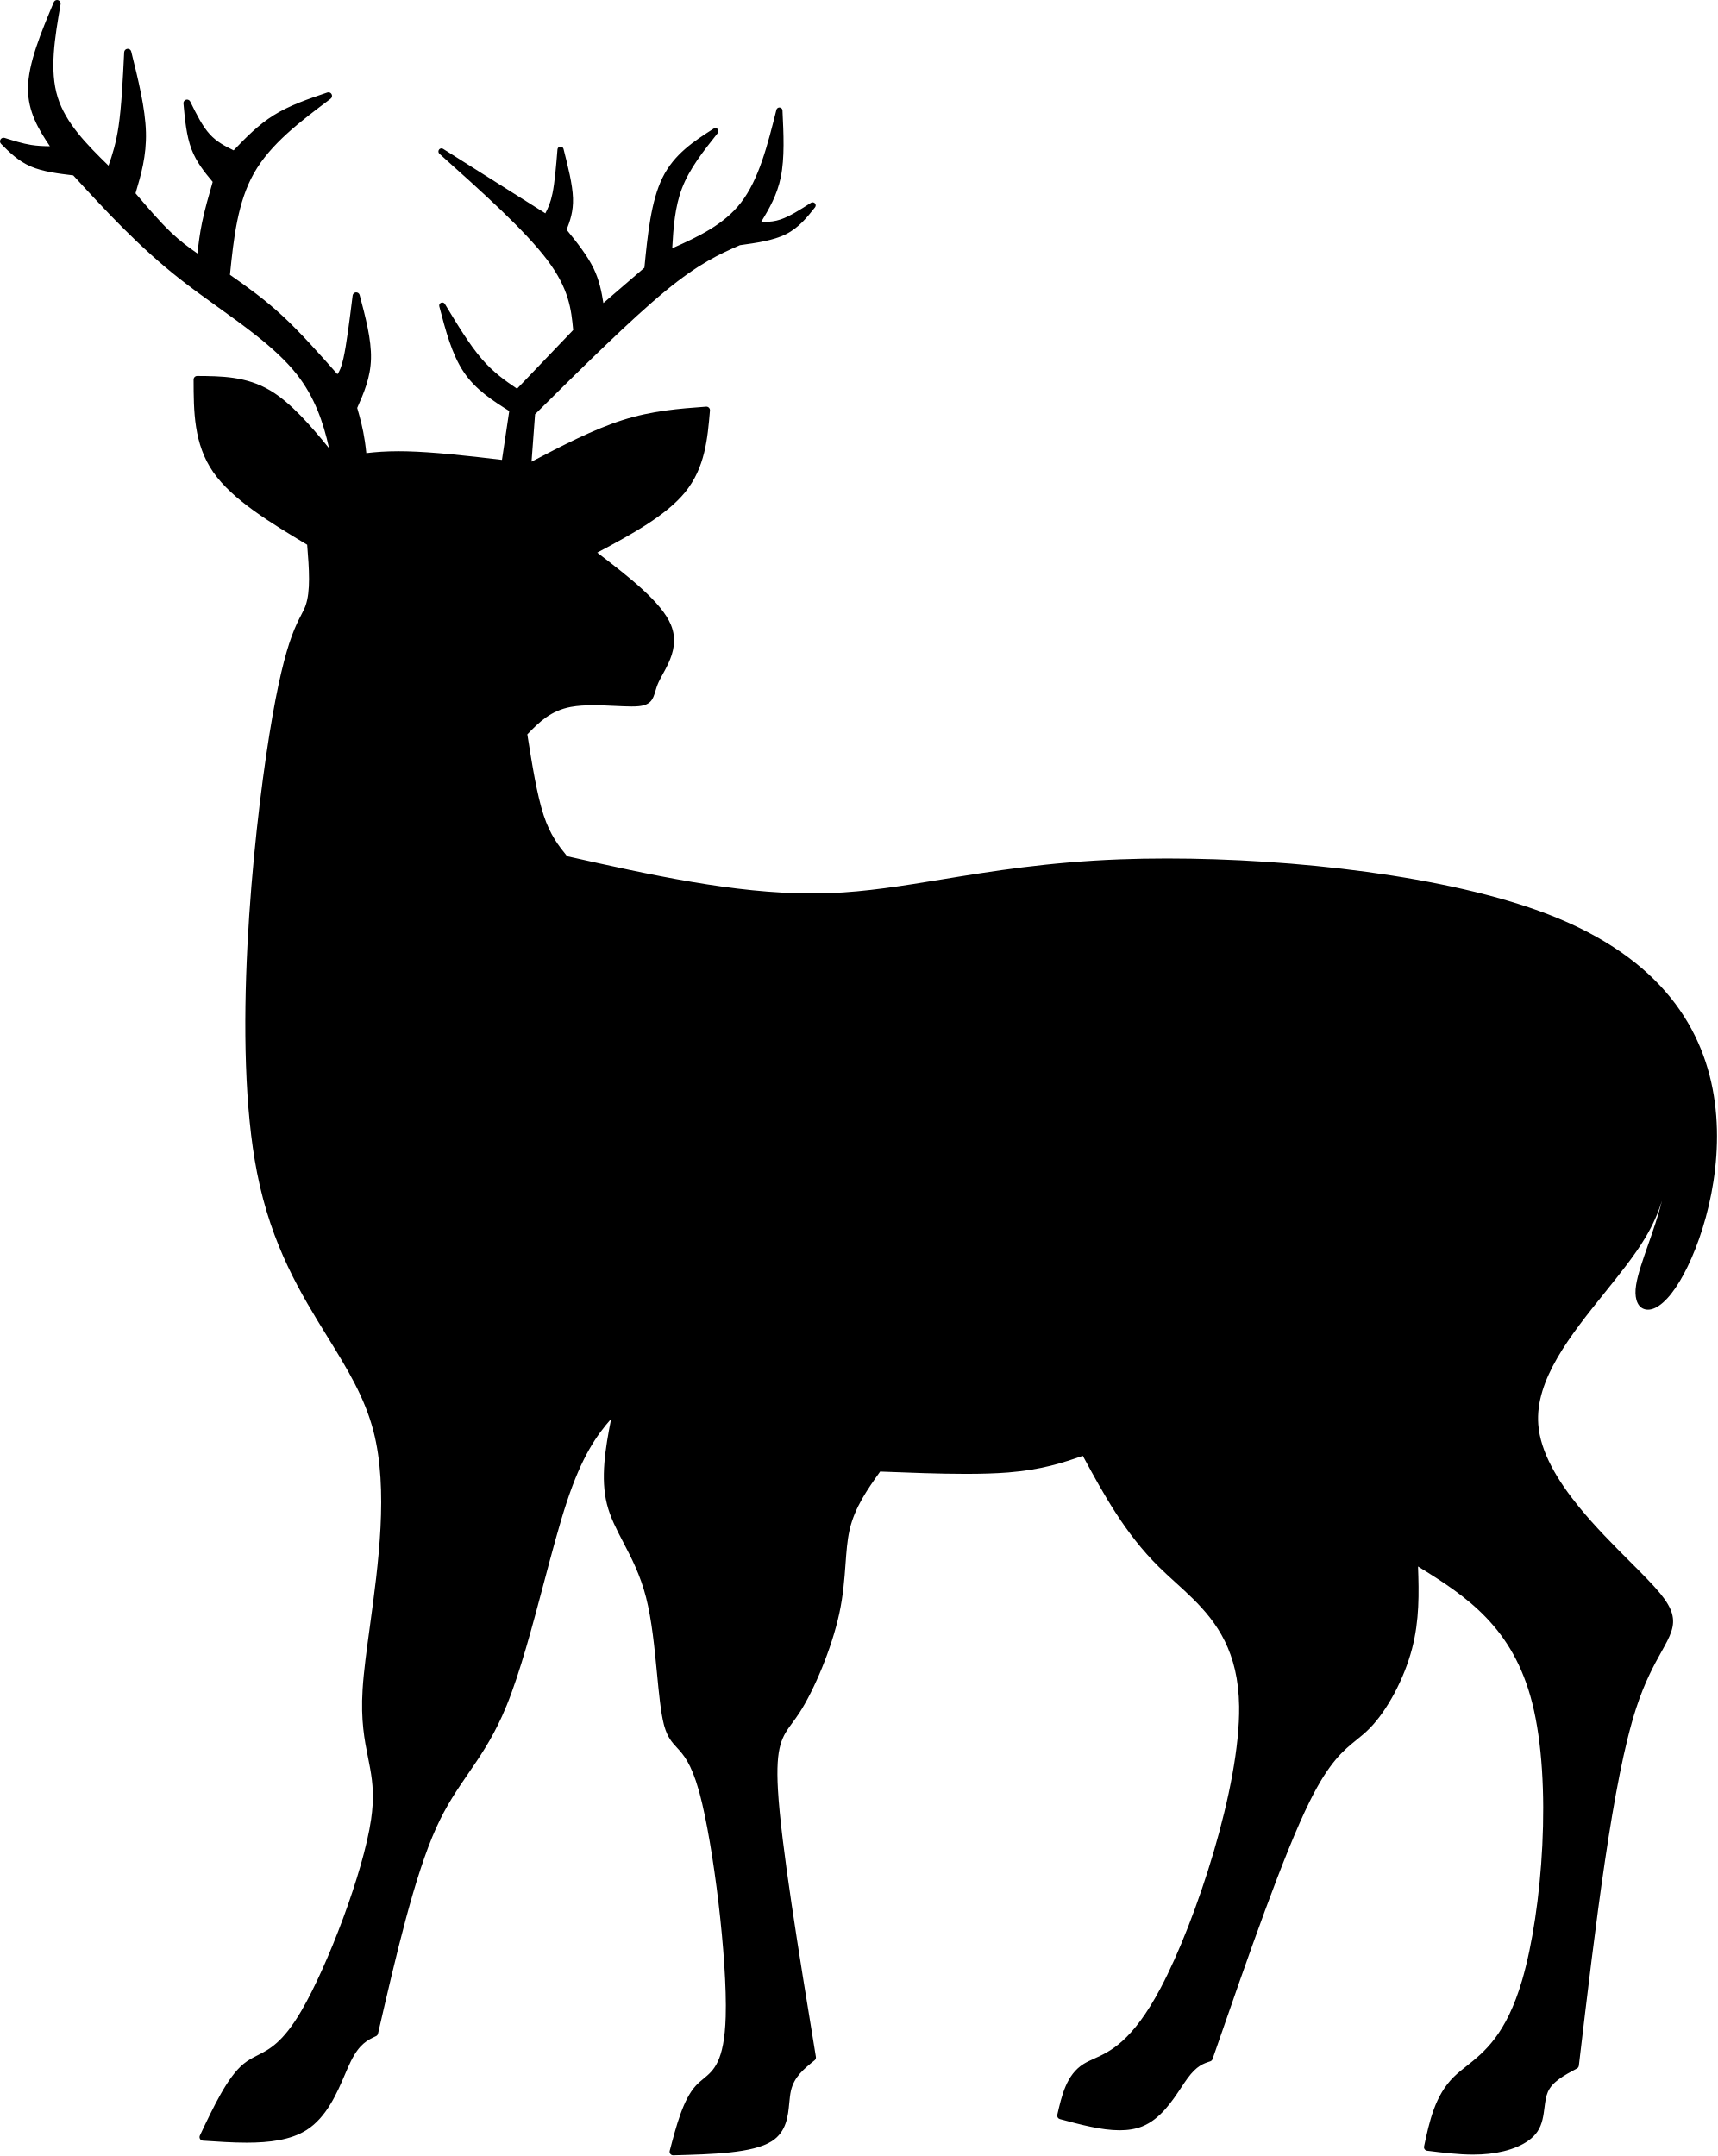
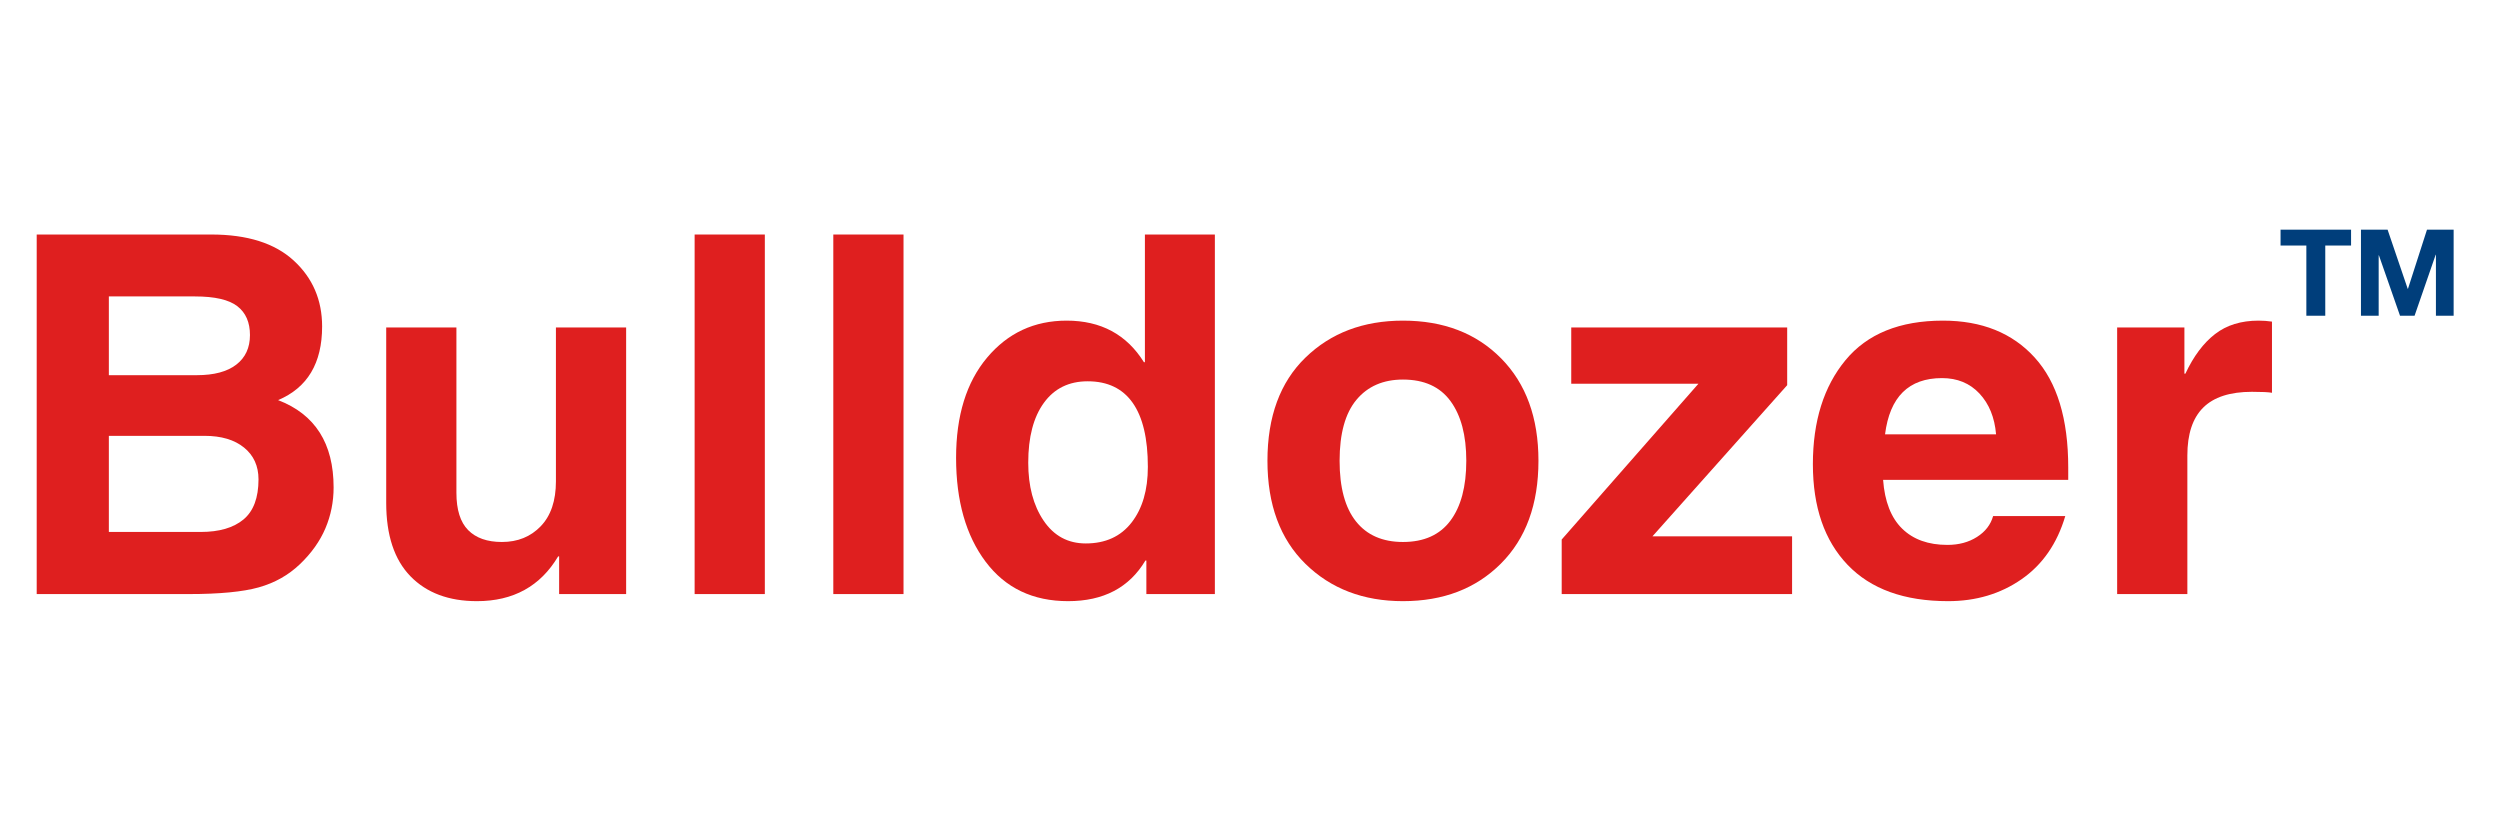
- <svg xmlns="http://www.w3.org/2000/svg" width="2064" height="2591" viewBox="0 0 2064 2591">
-   <path fill-rule="nonzero" d="M 68.582 0 C 66.891 0 65.301 1 64.617 2.641 C 49.469 38.801 33.719 76.199 33.629 106.539 C 33.551 134.23 46.445 155.73 59.949 175.719 L 59.949 175.73 C 52.414 175.672 44.992 175.371 37.473 174.172 C 27.211 172.531 16.586 169.199 5.586 165.738 C 5.156 165.609 4.723 165.539 4.297 165.539 C 2.824 165.539 1.418 166.301 0.625 167.609 C -0.402 169.301 -0.141 171.469 1.258 172.871 L 1.262 172.879 C 11.23 182.871 21.812 193.531 36.98 200.051 C 51.562 206.32 70.168 208.629 88.086 210.781 L 88.027 210.781 C 127.152 253.41 166.617 296.301 215.762 334.941 C 230.559 346.578 246.293 357.879 261.785 369 C 277.172 380.051 292.441 391.012 306.66 402.191 C 326.133 417.512 343.562 433.18 356.773 450.02 C 377.809 476.828 388.449 506.961 395.438 538.629 L 395.438 538.641 C 372.684 510.711 349.328 483.93 324.855 469.34 C 295.957 452.121 265.801 452 236.961 451.809 L 236.934 451.82 C 235.793 451.809 234.707 452.262 233.898 453.07 C 233.086 453.871 232.633 454.969 232.637 456.121 C 232.723 494.012 232.699 533.539 256.305 567.48 C 279.352 600.621 324.738 628.02 369.191 654.68 L 369.133 654.691 C 371.477 683.539 373.406 710.691 367.109 728.031 C 365.828 731.559 364.191 734.719 362.059 738.82 C 358.91 744.871 354.965 752.441 350.418 764.961 C 342.891 785.699 333.77 819.84 323.648 883.109 C 303.348 1010.02 278.723 1255.949 308.883 1409.27 C 326.266 1497.66 361.828 1555.211 393.512 1606.52 C 417.043 1644.633 438.207 1678.961 448.836 1720.094 C 466.922 1790.09 454.648 1880.246 444.5 1954.387 C 440.613 1982.781 437.043 2008.84 435.727 2030.262 C 433.41 2067.93 438.066 2091.18 442.305 2112.348 L 442.305 2112.355 C 445.91 2130.348 449.152 2146.59 447.758 2169.281 C 447.43 2174.613 446.836 2180.359 445.934 2186.535 L 445.934 2186.543 C 436.582 2250.328 393.613 2362.809 362.105 2416.637 C 339.762 2454.805 323.547 2462.852 309.598 2469.926 C 303.98 2472.777 298.262 2475.66 292.691 2480.238 C 273.379 2496.113 256.457 2532.078 240.184 2566.418 C 239.578 2567.703 239.641 2569.203 240.363 2570.43 C 241.082 2571.656 242.359 2572.449 243.777 2572.543 L 243.789 2572.543 L 243.883 2572.551 L 243.883 2572.555 C 261.582 2573.746 279.461 2574.957 296.387 2574.957 C 323.672 2574.957 349.332 2571.844 368.355 2559.785 C 392.641 2544.395 405.109 2514.961 414.488 2493.074 C 417.012 2487.184 419.289 2481.871 421.547 2477.309 C 432.055 2456.039 441.754 2451.664 451.855 2446.961 C 453.055 2446.402 453.93 2445.32 454.227 2444.043 L 454.238 2443.996 L 454.238 2443.988 C 476.211 2348.801 498.035 2254.348 524.301 2196.363 L 524.301 2196.367 C 536.363 2169.73 549.363 2150.797 562.695 2131.402 C 576.281 2111.625 590.188 2091.402 603.301 2062.445 L 603.305 2062.453 C 605.184 2058.293 607.055 2053.949 608.895 2049.422 C 625.066 2009.676 639.746 1954.289 653.586 1902.102 C 663.062 1866.367 672.156 1832.094 681.086 1805.086 C 699.309 1749.992 716.863 1725.094 734.371 1705.145 L 734.422 1705.148 C 727.285 1740.746 721.598 1776.629 729.32 1807.473 C 733.352 1823.57 740.996 1838.16 749.066 1853.613 C 758.828 1872.297 769.434 1892.637 776.359 1919.676 C 783.289 1946.719 786.574 1980.605 789.527 2011.141 L 789.527 2011.148 C 791.875 2035.402 794.023 2057.781 797.746 2072.316 L 797.746 2072.32 C 797.93 2073.023 798.129 2073.77 798.316 2074.441 L 798.32 2074.441 C 802.133 2087.941 807.617 2093.914 813.516 2100.324 C 821.133 2108.598 830.352 2118.441 839.742 2151.672 L 839.738 2151.676 C 840.105 2152.969 840.402 2154.039 840.766 2155.398 C 857.484 2217.602 874.098 2354.59 872.078 2423.391 C 870.473 2478.156 857.141 2488.391 845.34 2498.137 C 842.32 2500.633 839.086 2503.297 836.094 2506.566 C 820.848 2523.23 812.652 2554.887 804.801 2584.754 C 804.457 2586.062 804.75 2587.453 805.59 2588.516 C 806.406 2589.547 807.648 2590.145 808.855 2590.145 C 808.887 2590.145 808.922 2590.145 808.957 2590.141 L 808.977 2590.145 L 809.09 2590.141 C 855.707 2588.887 904.715 2587.734 927.434 2573.223 C 945.344 2561.781 946.977 2542.512 948.445 2527.312 C 948.973 2521.852 949.461 2516.887 950.469 2512.516 C 954.285 2495.934 965.898 2486.434 978.914 2475.973 C 980.117 2475.004 980.711 2473.461 980.461 2471.93 C 959.492 2343.902 938.605 2216.312 934.852 2150.93 C 931.785 2097.531 940.172 2086.777 952.297 2070.266 C 954.953 2066.645 957.883 2062.66 960.914 2057.984 C 978.332 2031.113 999.336 1981.289 1008.441 1939.594 C 1013.32 1917.234 1014.77 1897.215 1016.059 1879.418 C 1017.141 1864.656 1018.102 1851.57 1020.719 1839.586 C 1020.852 1838.969 1021.031 1838.168 1021.18 1837.555 C 1027.352 1811.512 1042.109 1790.266 1057.66 1768.461 L 1057.711 1768.465 C 1093.301 1769.855 1128.898 1771.227 1160.602 1771.227 C 1179.129 1771.227 1196.379 1770.758 1211.559 1769.543 C 1251.5 1766.355 1276.809 1758.023 1301.16 1749.562 L 1301.211 1749.566 C 1326.359 1796.074 1352.141 1843.031 1392.488 1882.918 C 1398.898 1889.258 1405.68 1895.418 1412.469 1901.582 C 1419.48 1907.949 1426.57 1914.395 1433.422 1921.168 C 1462.512 1949.93 1488.18 1985.383 1489.059 2050.555 C 1490.359 2146.953 1437.559 2308.039 1394.922 2388.762 C 1360.641 2453.672 1333.43 2465.625 1314.762 2474.02 C 1310.32 2476.016 1306.012 2477.945 1302.16 2480.352 C 1281.41 2493.297 1275.801 2518.688 1270.531 2541.504 L 1270.48 2541.762 L 1270.48 2541.77 C 1270.121 2543.953 1271.469 2546.051 1273.602 2546.625 C 1298.16 2553.227 1323.469 2560.062 1345.441 2560.062 C 1355.102 2560.062 1364.289 2558.758 1372.629 2555.422 C 1394.41 2546.715 1408.891 2524.641 1419.539 2508.602 L 1419.539 2508.605 C 1422.238 2504.523 1424.66 2500.883 1426.969 2497.727 C 1438.238 2482.352 1446.129 2479.914 1454.352 2477.242 C 1455.629 2476.824 1456.641 2475.832 1457.078 2474.562 L 1457.73 2472.668 L 1457.73 2472.664 C 1500.34 2349.699 1542.719 2227.531 1574.078 2164.426 C 1597.531 2117.219 1614.609 2103.492 1630.121 2090.934 C 1635.371 2086.684 1640.629 2082.43 1645.898 2077.078 C 1666.891 2055.754 1687.359 2017.715 1696.898 1981.133 C 1705.738 1947.266 1705.219 1914.582 1704.031 1882.551 L 1704.07 1882.559 C 1762.371 1918.426 1818.199 1955.668 1841.23 2046.492 C 1865.41 2141.789 1853.539 2296.117 1829.191 2379.547 C 1810 2445.301 1783.238 2466.352 1762.32 2482.914 C 1756.91 2487.199 1751.672 2491.34 1747.051 2495.895 C 1724.25 2518.363 1717.66 2549.738 1711.301 2579.477 C 1711.051 2580.656 1711.301 2581.883 1712 2582.863 C 1712.691 2583.844 1713.77 2584.488 1714.969 2584.641 C 1733.371 2586.941 1752.078 2589.289 1770.27 2589.289 C 1776.691 2589.289 1783.078 2588.992 1789.391 2588.301 C 1813.172 2585.684 1836.949 2577.215 1847.48 2561.723 C 1853.531 2552.82 1854.82 2542.02 1856 2532.773 C 1856.922 2525.531 1857.75 2519.238 1860.059 2513.992 C 1865.398 2501.828 1879.191 2494.254 1895.02 2485.801 C 1896.262 2485.137 1897.102 2483.91 1897.27 2482.516 C 1917.602 2310.824 1937.871 2139.938 1966.102 2052.996 C 1976.469 2021.066 1987.91 2000.508 1996.559 1984.957 C 2001.68 1975.754 2006.09 1967.871 2008.488 1960.473 C 2013.27 1945.754 2010.039 1933.297 1995.199 1915.113 C 1986.422 1904.363 1973.328 1891.27 1958.699 1876.641 C 1939.34 1857.273 1917.109 1835.023 1897.629 1811.148 C 1871.578 1779.23 1851.059 1745.102 1848.539 1711.848 C 1844.488 1658.203 1887.031 1604.914 1928.422 1553.449 C 1946.52 1530.941 1964.289 1508.871 1976.961 1487.738 C 1986.09 1472.52 1992.578 1457.801 1997 1443.488 L 1997.039 1443.5 C 1992.699 1461.141 1986.379 1479.211 1980.469 1496.07 C 1974.102 1514.25 1968.121 1531.289 1966.09 1544.309 C 1965.809 1546.07 1965.609 1547.762 1965.48 1549.41 C 1964.539 1561.75 1968.359 1573.039 1979.25 1573.871 L 1979.262 1573.871 C 1979.609 1573.891 1980.031 1573.91 1980.391 1573.91 C 1991.441 1573.91 2005.059 1562.141 2018.359 1540.059 C 2043.801 1497.852 2072.16 1411.27 2060.691 1324.852 C 2049.148 1237.91 1997.34 1151.629 1860.488 1098.84 C 1739.75 1052.27 1552.59 1031.68 1402.379 1031.68 C 1383.02 1031.68 1364.27 1032.031 1346.328 1032.699 C 1259.379 1035.961 1191.879 1047.012 1132.039 1056.809 C 1084.059 1064.66 1041.141 1071.672 996.918 1073.328 L 996.922 1073.34 C 996.676 1073.34 995.859 1073.371 995.617 1073.379 C 989.035 1073.609 982.41 1073.719 975.766 1073.719 C 881.902 1073.719 782.035 1051.48 681.543 1028.98 L 681.488 1028.98 C 671.133 1016.219 661.141 1003.5 653.297 979.691 C 645.262 955.301 639.48 919.281 633.68 882.559 L 633.625 882.57 C 648.031 867.641 661.965 853.961 686.156 849.5 L 686.16 849.5 L 686.203 849.488 L 686.223 849.5 C 694.215 848.02 703.441 847.531 712.973 847.531 C 721.883 847.531 730.91 847.961 739.34 848.352 C 746.488 848.68 753.223 849 758.953 849 C 762.055 849 764.953 848.91 767.48 848.66 C 782.383 847.199 784.75 840.031 787.477 830.879 C 788.48 827.5 789.578 823.828 791.504 819.66 C 792.801 816.84 794.504 813.738 796.422 810.25 C 798.617 806.25 801.008 801.922 803.191 797.18 C 809.145 784.27 813.504 768.43 806.238 750.859 C 795.082 723.891 756.199 693.551 717.723 664.141 L 717.668 664.141 C 758.945 642.199 800.449 619.531 823.227 591.621 C 847.379 562.031 850.281 526.91 853.16 493.359 C 853.27 492.102 852.82 490.859 851.938 489.969 C 851.129 489.148 850.027 488.691 848.883 488.691 C 848.777 488.691 848.672 488.691 848.566 488.699 C 816.414 491.07 783.75 493.461 747.758 504.969 C 713.285 516 675.867 535.371 638.734 554.84 L 642.988 497.871 L 642.941 497.871 C 700.621 440.77 758.02 383.988 799.094 350.121 C 839.91 316.449 864.488 305.52 889.125 294.648 L 889.086 294.66 C 908.711 291.93 929.16 289.109 944.438 281.461 C 960.012 273.672 969.984 261.02 979.426 249.121 C 980.547 247.699 980.484 245.68 979.273 244.352 C 978.551 243.551 977.551 243.129 976.535 243.129 C 976.531 243.129 976.531 243.129 976.531 243.129 L 976.527 243.129 C 975.844 243.129 975.156 243.32 974.547 243.711 C 961.461 252.07 948.926 260.051 938.074 263.711 C 931.328 266 925.156 266.621 919.07 266.621 C 919.066 266.621 919.059 266.621 919.055 266.621 C 917.629 266.621 916.207 266.578 914.789 266.531 L 914.734 266.531 C 924.418 250.82 933.859 234.25 938.23 213.078 C 943.059 189.68 941.645 160.84 940.285 132.66 C 940.199 130.84 938.785 129.352 936.961 129.172 C 936.84 129.16 936.715 129.148 936.594 129.148 C 934.918 129.148 933.434 130.289 933.02 131.941 C 922.359 174.41 911.91 215.781 890.352 243.59 C 870.055 269.781 839.68 284.23 807.816 298.371 C 809.219 273.051 811.094 248.48 819.496 226.43 C 828.559 202.629 845.309 181.551 862.531 159.91 C 863.656 158.5 863.594 156.48 862.383 155.141 C 861.66 154.34 860.656 153.922 859.641 153.922 C 858.953 153.922 858.262 154.109 857.648 154.512 C 834.461 169.391 810.273 184.82 796.133 213.531 C 782.309 241.609 778.25 282.141 774.355 321.82 L 774.309 321.82 L 725.078 364.18 C 722.93 350.648 720.172 336.73 713.375 322.68 C 705.812 307.039 693.293 291.371 680.941 276.109 L 680.895 276.121 C 685.012 265.52 689.078 254.16 688.566 238.191 C 688.035 221.551 682.512 199.949 677.164 178.941 C 676.742 177.301 675.262 176.16 673.59 176.16 C 673.484 176.16 673.383 176.16 673.277 176.18 C 671.48 176.32 670.055 177.75 669.906 179.551 C 668.27 199.531 666.656 219.16 663.898 232.512 C 661.625 243.52 658.582 250.211 655.328 256.371 L 532.492 178.91 C 531.883 178.52 531.203 178.34 530.527 178.34 L 530.523 178.34 C 529.398 178.34 528.297 178.852 527.574 179.809 C 526.418 181.34 526.629 183.5 528.059 184.781 C 579.855 231.18 631.172 277.18 657.918 312.809 C 683.762 347.23 686.492 371.789 688.797 396.672 L 688.75 396.672 L 621.34 467.148 C 606.949 457.41 592.883 447.52 579 431.43 C 564.184 414.262 549.516 389.98 534.621 365.301 C 533.934 364.16 532.719 363.512 531.457 363.512 C 530.977 363.512 530.492 363.609 530.027 363.801 C 528.332 364.512 527.426 366.359 527.887 368.129 C 535.336 396.629 542.965 426 557.48 447.441 C 571.598 468.309 592.062 481.469 612.004 493.969 L 611.957 493.969 L 603.207 552.648 L 603.207 552.66 C 560.57 547.531 519.789 543.141 488.801 542.391 C 485.445 542.309 482.281 542.27 479.137 542.27 C 464.113 542.27 451.492 543.16 440.223 544.551 L 440.223 544.559 C 439.707 539.641 439.137 534.93 438.484 530.52 C 436.105 514.422 432.68 502.18 429.273 490.32 L 429.215 490.328 C 437.133 472.512 445.242 453.852 445.809 431.07 C 446.391 407.941 439.16 380.84 432.195 354.559 L 432.117 354.309 L 432.117 354.301 C 431.527 352.531 429.875 351.359 428.043 351.359 C 427.902 351.359 427.758 351.359 427.617 351.379 C 425.617 351.578 424.023 353.129 423.777 355.121 L 423.59 356.629 C 419.938 385.82 416.332 414.41 412.691 430.641 C 410.219 441.66 407.809 446.609 405.488 449.719 C 383.293 424.59 360.98 399.52 339.539 379.648 C 317.762 359.469 296.941 344.711 276.363 330.27 L 276.309 330.27 C 280.832 285.879 285.578 242.789 305.172 208.191 C 325.133 172.941 360.715 146.141 397.285 118.68 C 398.973 117.41 399.492 115.109 398.508 113.238 C 397.746 111.801 396.262 110.949 394.707 110.949 C 394.246 110.949 393.785 111.02 393.328 111.18 C 371.035 118.719 348.125 126.449 328.793 138.539 C 310.344 150.078 295.281 165.488 280.75 180.68 C 270.164 175.531 260.363 170.359 252.223 161.5 C 243.234 151.73 236.098 137.309 228.602 122.07 C 227.863 120.57 226.348 119.672 224.746 119.672 C 224.359 119.672 223.969 119.719 223.582 119.828 C 221.59 120.391 220.281 122.289 220.461 124.289 L 220.465 124.309 L 220.469 124.371 C 222.191 143.34 223.961 163.121 230.141 179.379 C 236.074 194.988 245.992 207.16 255.621 218.641 L 255.566 218.641 C 250.773 235.262 245.984 252.031 242.828 267.309 C 240.074 280.621 238.559 292.781 237.262 304.621 C 226.895 297.43 216.527 289.828 205.18 279 C 192.047 266.461 177.586 249.602 162.887 232.359 L 162.828 232.371 C 169.492 210.121 176.117 187.16 175.363 158.922 C 174.59 129.941 166.047 95.602 157.68 61.879 C 157.199 59.949 155.469 58.621 153.516 58.621 C 153.375 58.621 153.234 58.621 153.094 58.641 C 150.973 58.84 149.324 60.57 149.219 62.699 C 147.609 95.5 146.008 127.961 142.492 151.691 C 139.48 172 135.07 185.891 130.398 199.078 C 103.809 173.191 79.035 147.82 69.398 117.141 C 59.168 84.578 65.82 45.52 72.812 5.031 C 73.188 2.871 71.883 0.781 69.785 0.172 C 69.383 0.059 68.98 0 68.582 0 Z M 68.582 0 " />
+ <svg xmlns="http://www.w3.org/2000/svg" width="1500" zoomAndPan="magnify" viewBox="0 0 1125 375" height="500" preserveAspectRatio="xMidYMid meet" version="1.0">
+   <defs>
+     <g />
+     <clipPath id="89b2491453">
+       <path d="M 1026.25 103.328 L 1058 103.328 L 1058 142.328 L 1026.25 142.328 Z M 1026.25 103.328 " clip-rule="nonzero" />
+     </clipPath>
+     <clipPath id="eee8c5bd04">
+       <path d="M 1062 103.328 L 1104.25 103.328 L 1104.25 142.328 L 1062 142.328 Z M 1062 103.328 " clip-rule="nonzero" />
+     </clipPath>
+   </defs>
+   <g fill="#df1f1f" fill-opacity="1">
+     <g transform="translate(0.0000135, 267.3316)">
+       <g>
+         <path d="M 48.984 -98.5 L 88.594 -98.5 C 96.301 -98.5 102.207 -100.078 106.312 -103.234 C 110.426 -106.391 112.484 -110.832 112.484 -116.562 C 112.484 -122.281 110.594 -126.602 106.812 -129.531 C 103.031 -132.469 96.664 -133.938 87.719 -133.938 L 48.984 -133.938 Z M 48.984 -27.953 L 90.359 -27.953 C 98.648 -27.953 105.051 -29.82 109.562 -33.562 C 114.07 -37.312 116.328 -43.332 116.328 -51.625 C 116.328 -57.633 114.16 -62.398 109.828 -65.922 C 105.504 -69.441 99.566 -71.203 92.016 -71.203 L 48.984 -71.203 Z M 16.516 -161.797 L 95.094 -161.797 C 111.312 -161.797 123.676 -157.883 132.188 -150.062 C 140.695 -142.25 144.953 -132.363 144.953 -120.406 C 144.953 -103.895 138.348 -92.852 125.141 -87.281 C 141.797 -80.895 150.125 -67.797 150.125 -47.984 C 150.125 -41.523 148.895 -35.395 146.438 -29.594 C 143.977 -23.801 140.16 -18.426 134.984 -13.469 C 129.816 -8.52 123.633 -5.035 116.438 -3.016 C 109.25 -1.004 98.758 0 84.969 0 L 16.516 0 Z M 16.516 -161.797 " />
+       </g>
+     </g>
+     <g transform="translate(158.9334, 267.3316)">
+       <g>
+         <path d="M 122.828 0 L 92.672 0 L 92.672 -16.953 L 92.234 -16.953 C 84.234 -3.523 72.051 3.188 55.688 3.188 C 43 3.188 33.02 -0.551 25.75 -8.031 C 18.488 -15.52 14.859 -26.523 14.859 -41.047 L 14.859 -119.969 L 46.453 -119.969 L 46.453 -45.562 C 46.453 -37.938 48.211 -32.344 51.734 -28.781 C 55.254 -25.219 60.316 -23.438 66.922 -23.438 C 74.035 -23.438 79.863 -25.801 84.406 -30.531 C 88.957 -35.27 91.234 -42.004 91.234 -50.734 L 91.234 -119.969 L 122.828 -119.969 Z M 122.828 0 " />
+       </g>
+     </g>
+     <g transform="translate(297.1747, 267.3316)">
+       <g>
+         <path d="M 47 0 L 15.406 0 L 15.406 -161.797 L 47 -161.797 Z M 47 0 " />
+       </g>
+     </g>
+   </g>
+   <g fill="#df1f1f" fill-opacity="1">
+     <g transform="translate(359.5813, 267.3316)">
+       <g>
+         <path d="M 47 0 L 15.406 0 L 15.406 -161.797 L 47 -161.797 Z M 47 0 " />
+       </g>
+     </g>
+   </g>
+   <g fill="#df1f1f" fill-opacity="1">
+     <g transform="translate(421.988, 267.3316)">
+       <g>
+         <path d="M 40.719 -59.109 C 40.719 -48.535 43.031 -39.836 47.656 -33.016 C 52.281 -26.191 58.594 -22.781 66.594 -22.781 C 75.469 -22.781 82.344 -25.914 87.219 -32.188 C 92.102 -38.469 94.547 -46.816 94.547 -57.234 C 94.547 -69.992 92.27 -79.602 87.719 -86.062 C 83.164 -92.52 76.414 -95.75 67.469 -95.75 C 59.031 -95.75 52.461 -92.52 47.766 -86.062 C 43.066 -79.602 40.719 -70.617 40.719 -59.109 Z M 124.703 0 L 93.875 0 L 93.875 -15.078 L 93.438 -15.078 C 86.176 -2.898 74.582 3.188 58.656 3.188 C 42.812 3.188 30.445 -2.719 21.562 -14.531 C 12.688 -26.344 8.25 -41.93 8.25 -61.297 C 8.25 -80.305 12.906 -95.348 22.219 -106.422 C 31.539 -117.504 43.469 -123.047 58 -123.047 C 73.406 -123.047 85 -116.812 92.781 -104.344 L 93.219 -104.344 L 93.219 -161.797 L 124.703 -161.797 Z M 124.703 0 " />
+       </g>
+     </g>
+     <g transform="translate(562.1004, 267.3316)">
+       <g>
+         <path d="M 97.734 -59.984 C 97.734 -71.43 95.363 -80.383 90.625 -86.844 C 85.895 -93.301 78.766 -96.531 69.234 -96.531 C 60.348 -96.531 53.375 -93.5 48.312 -87.438 C 43.25 -81.383 40.719 -72.234 40.719 -59.984 C 40.719 -47.953 43.176 -38.852 48.094 -32.688 C 53.008 -26.52 60.055 -23.438 69.234 -23.438 C 78.691 -23.438 85.805 -26.629 90.578 -33.016 C 95.348 -39.398 97.734 -48.391 97.734 -59.984 Z M 130.203 -59.984 C 130.203 -40.391 124.566 -24.961 113.297 -13.703 C 102.035 -2.441 87.348 3.188 69.234 3.188 C 51.398 3.188 36.773 -2.406 25.359 -13.594 C 13.953 -24.781 8.25 -40.242 8.25 -59.984 C 8.25 -79.867 13.953 -95.348 25.359 -106.422 C 36.773 -117.504 51.398 -123.047 69.234 -123.047 C 87.504 -123.047 102.234 -117.379 113.422 -106.047 C 124.609 -94.711 130.203 -79.359 130.203 -59.984 Z M 130.203 -59.984 " />
+       </g>
+     </g>
+   </g>
+   <g fill="#df1f1f" fill-opacity="1">
+     <g transform="translate(697.8101, 267.3316)">
+       <g>
+         <path d="M 45.781 -25.969 L 108.625 -25.969 L 108.625 0 L 4.953 0 L 4.953 -24.547 L 66.484 -94.656 L 9.25 -94.656 L 9.25 -119.969 L 106.422 -119.969 L 106.422 -94 Z M 45.781 -25.969 " />
+       </g>
+     </g>
+   </g>
+   <g fill="#df1f1f" fill-opacity="1">
+     <g transform="translate(808.0949, 267.3316)">
+       <g>
+         <path d="M 90.141 -71.875 C 89.484 -79.5 86.988 -85.625 82.656 -90.25 C 78.32 -94.875 72.707 -97.188 65.812 -97.188 C 50.844 -97.188 42.297 -88.75 40.172 -71.875 Z M 121.281 -35.109 C 117.613 -22.711 111.047 -13.227 101.578 -6.656 C 92.117 -0.094 81.113 3.188 68.562 3.188 C 48.832 3.188 33.754 -2.258 23.328 -13.156 C 12.91 -24.051 7.703 -39.145 7.703 -58.438 C 7.703 -77.812 12.598 -93.422 22.391 -105.266 C 32.191 -117.117 46.812 -123.047 66.25 -123.047 C 83.719 -123.047 97.477 -117.504 107.531 -106.422 C 117.582 -95.348 122.609 -78.879 122.609 -57.016 L 122.609 -51.406 L 39.297 -51.406 C 40.023 -41.645 42.883 -34.32 47.875 -29.438 C 52.863 -24.562 59.648 -22.125 68.234 -22.125 C 73.367 -22.125 77.805 -23.316 81.547 -25.703 C 85.297 -28.086 87.719 -31.223 88.812 -35.109 Z M 121.281 -35.109 " />
+       </g>
+     </g>
+   </g>
+   <g fill="#df1f1f" fill-opacity="1">
+     <g transform="translate(937.3109, 267.3316)">
+       <g>
+         <path d="M 15.406 -119.969 L 45.672 -119.969 L 45.672 -99.172 L 46.109 -99.172 C 49.785 -107.016 54.227 -112.953 59.438 -116.984 C 64.645 -121.023 71.176 -123.047 79.031 -123.047 C 81.082 -123.047 83.098 -122.898 85.078 -122.609 L 85.078 -90.578 C 83.609 -90.867 80.598 -91.016 76.047 -91.016 C 66.211 -91.016 58.91 -88.648 54.141 -83.922 C 49.379 -79.191 47 -72.02 47 -62.406 L 47 0 L 15.406 0 Z M 15.406 -119.969 " />
+       </g>
+     </g>
+   </g>
+   <g clip-path="url(#89b2491453)">
+     <path fill="#003e7b" d="M 1037.859 110.496 L 1026.25 110.496 L 1026.25 103.34 L 1057.98 103.34 L 1057.98 110.496 L 1046.371 110.496 L 1046.371 142.066 L 1037.859 142.066 Z M 1037.859 110.496 " fill-opacity="1" fill-rule="nonzero" />
+   </g>
+   <g clip-path="url(#eee8c5bd04)">
+     <path fill="#003e7b" d="M 1062.43 103.34 L 1074.414 103.34 L 1083.473 129.969 L 1083.582 129.969 L 1092.148 103.34 L 1104.137 103.34 L 1104.137 142.066 L 1096.164 142.066 L 1096.164 114.621 L 1096.055 114.621 L 1086.562 142.066 L 1080.004 142.066 L 1070.512 114.891 L 1070.402 114.891 L 1070.402 142.066 L 1062.43 142.066 Z M 1062.43 103.34 " fill-opacity="1" fill-rule="nonzero" />
+   </g>
</svg>
